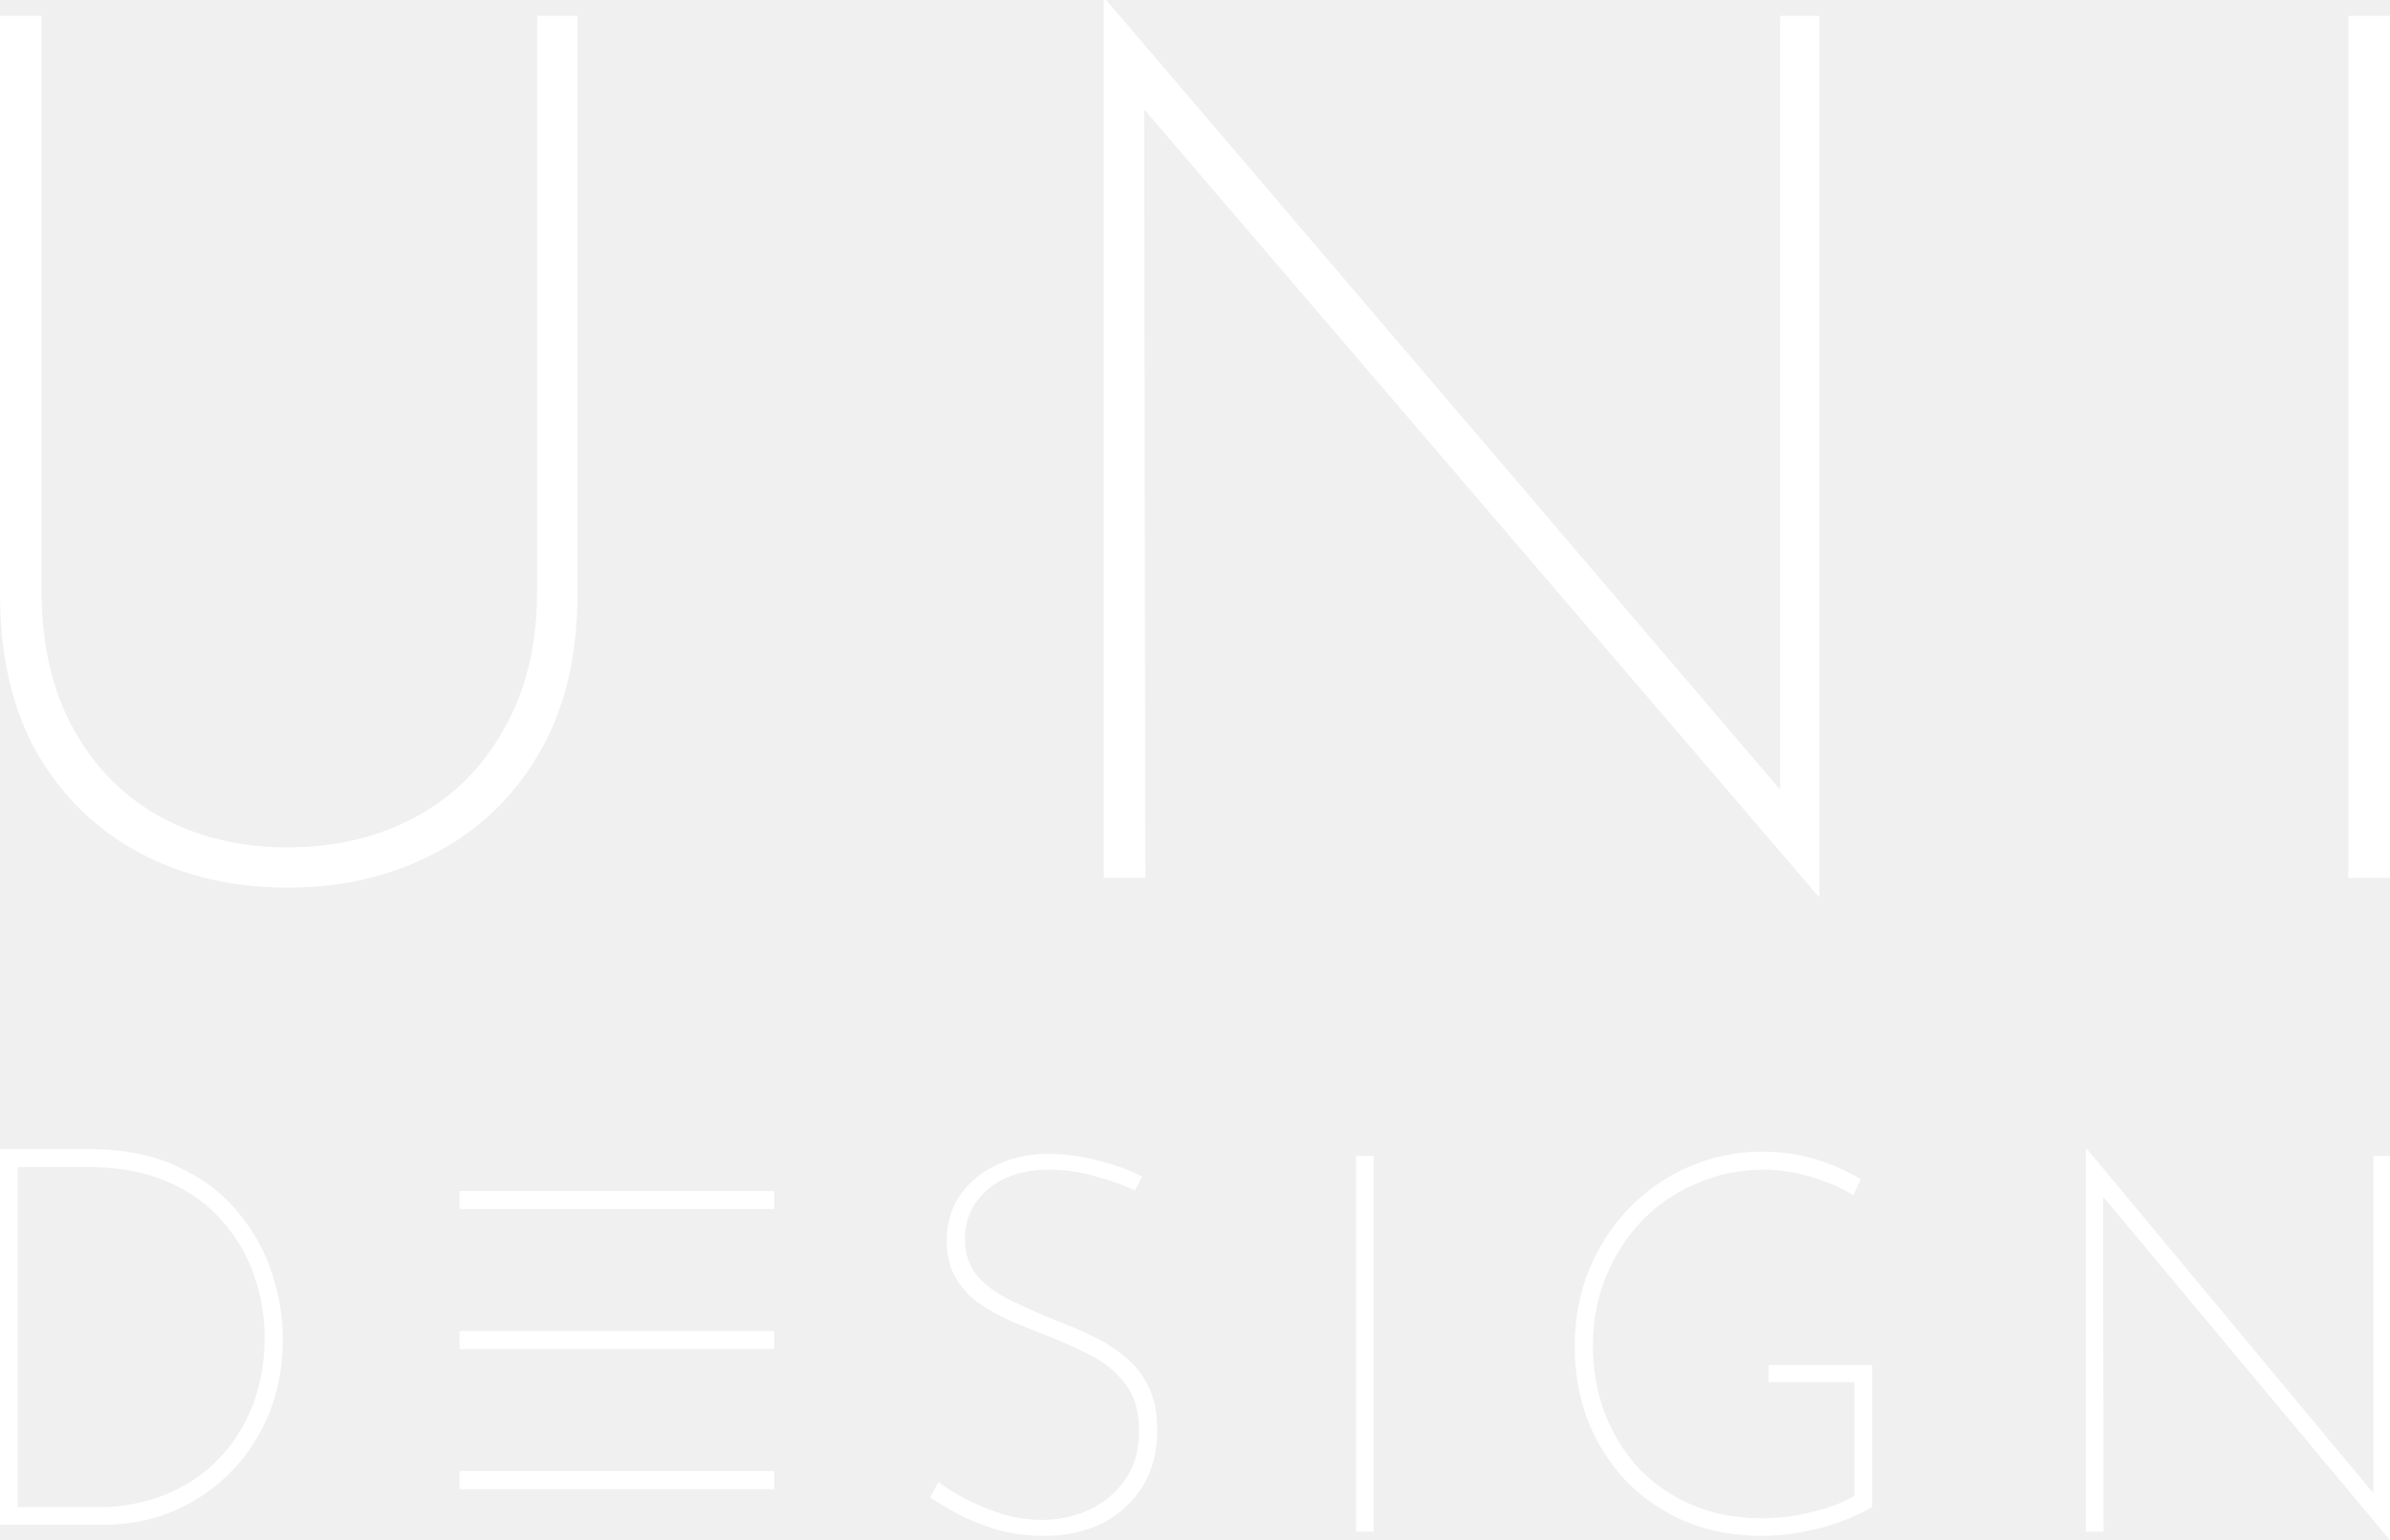
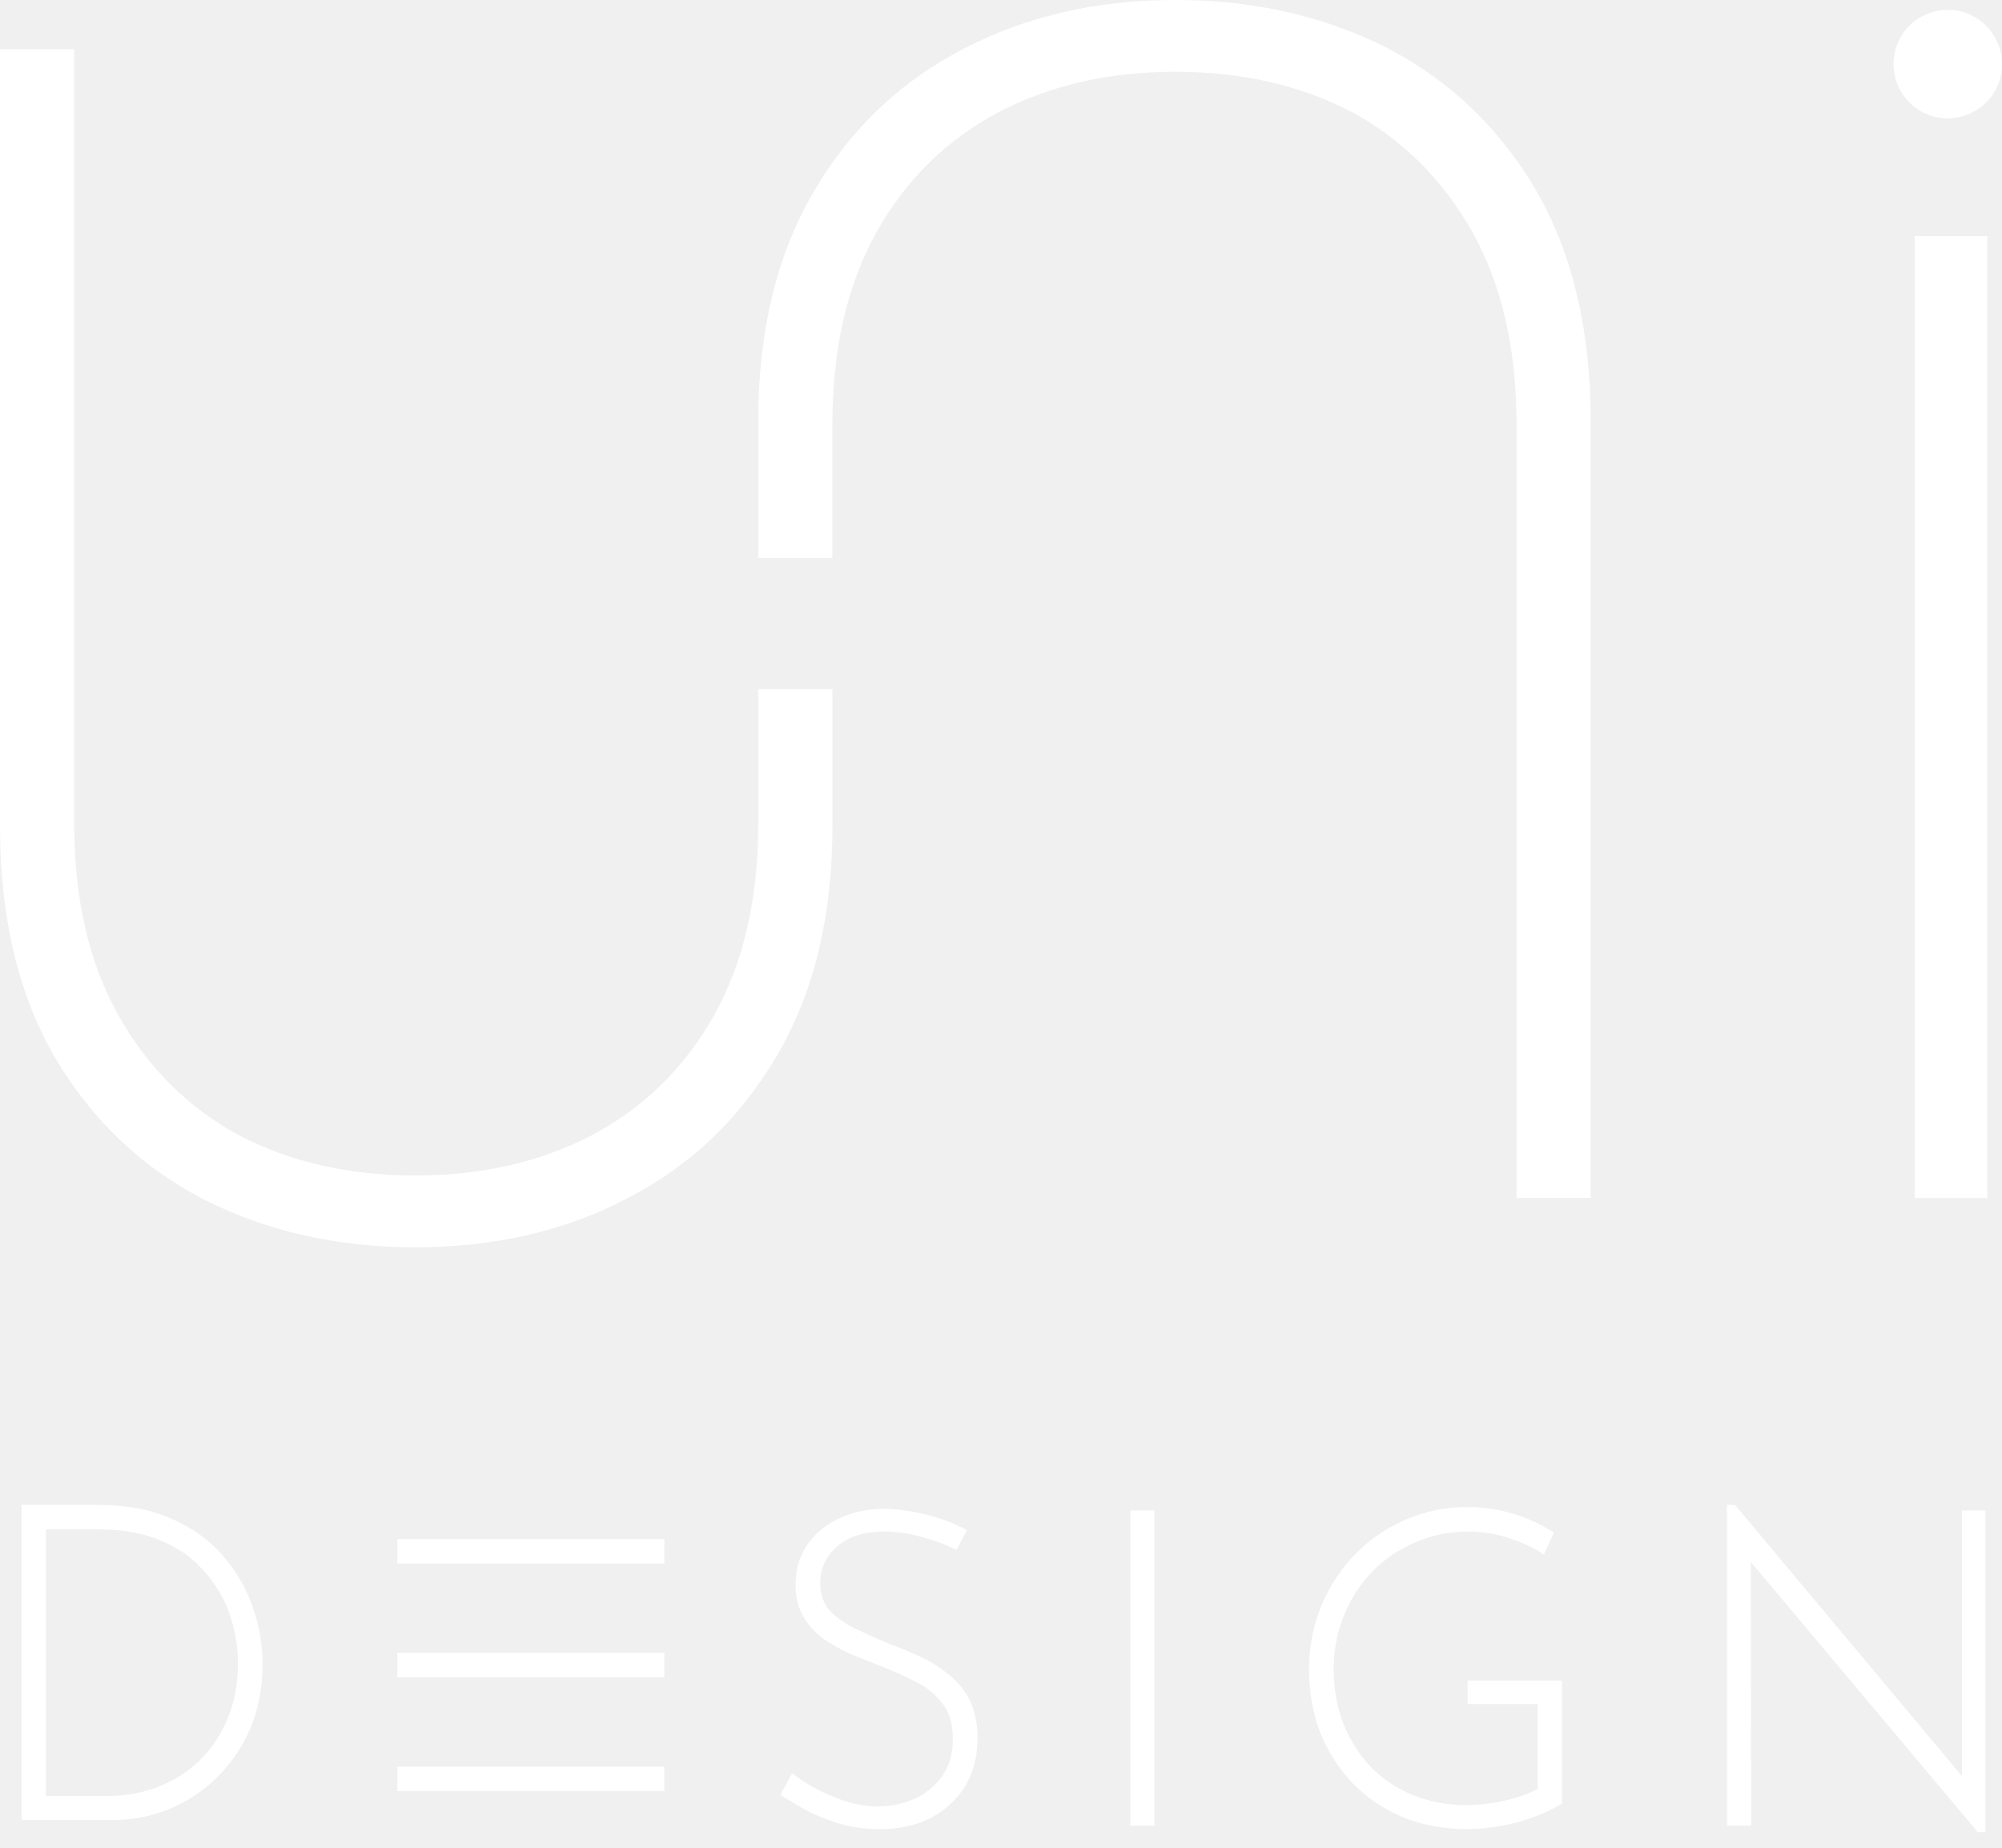
- <svg xmlns="http://www.w3.org/2000/svg" width="104" height="67" viewBox="0 0 104 67" fill="none">
-   <path fill-rule="evenodd" clip-rule="evenodd" d="M0 50V66.352H4.547C5.572 66.352 6.545 66.166 7.465 65.796C8.4 65.41 9.23 64.862 9.953 64.151C10.677 63.441 11.25 62.592 11.673 61.603C12.095 60.6 12.306 59.48 12.306 58.245C12.306 57.303 12.148 56.354 11.831 55.397C11.514 54.424 11.017 53.536 10.338 52.733C9.674 51.915 8.8 51.258 7.714 50.764C6.628 50.255 5.324 50 3.8 50H0ZM4.298 65.587H0.769V50.788H3.823C5.15 50.788 6.296 50.996 7.261 51.413C8.242 51.83 9.041 52.401 9.659 53.127C10.293 53.837 10.76 54.632 11.062 55.512C11.364 56.392 11.514 57.288 11.514 58.199C11.514 59.342 11.326 60.368 10.949 61.279C10.572 62.19 10.051 62.97 9.388 63.618C8.739 64.252 7.978 64.738 7.103 65.078C6.228 65.417 5.293 65.587 4.298 65.587Z" fill="white" />
-   <path d="M103.977 67L91.514 52.074L91.536 66.653H90.766V50H90.812L103.276 64.983V50.301H104V67H103.977Z" fill="white" />
-   <path d="M80.467 66.074C80.844 65.919 81.176 65.757 81.463 65.587V59.403H76.961V60.144H80.694V65.101C80.151 65.41 79.51 65.649 78.771 65.819C78.032 65.989 77.331 66.074 76.667 66.074C75.551 66.074 74.541 65.881 73.636 65.495C72.731 65.109 71.954 64.576 71.306 63.897C70.672 63.202 70.182 62.406 69.835 61.511C69.489 60.6 69.315 59.612 69.315 58.546C69.315 57.481 69.504 56.485 69.881 55.559C70.258 54.632 70.778 53.822 71.442 53.127C72.12 52.432 72.912 51.892 73.817 51.505C74.722 51.104 75.694 50.903 76.735 50.903C77.202 50.903 77.662 50.95 78.115 51.042C78.582 51.135 79.027 51.266 79.449 51.436C79.887 51.59 80.286 51.783 80.648 52.015L80.965 51.32C80.362 50.95 79.698 50.656 78.974 50.44C78.251 50.224 77.489 50.116 76.69 50.116C75.574 50.116 74.518 50.332 73.523 50.764C72.542 51.181 71.675 51.776 70.921 52.548C70.182 53.304 69.594 54.2 69.157 55.234C68.734 56.269 68.523 57.381 68.523 58.569C68.523 59.727 68.712 60.808 69.089 61.812C69.481 62.8 70.031 63.673 70.74 64.429C71.464 65.186 72.331 65.78 73.342 66.213C74.352 66.629 75.476 66.838 76.712 66.838C77.104 66.838 77.519 66.807 77.956 66.745C78.394 66.683 78.824 66.599 79.246 66.49C79.683 66.367 80.09 66.228 80.467 66.074Z" fill="white" />
-   <path d="M49.385 51.806C48.947 51.59 48.389 51.39 47.711 51.204C47.032 51.004 46.346 50.903 45.652 50.903C44.536 50.903 43.647 51.189 42.983 51.76C42.319 52.331 41.988 53.05 41.988 53.914C41.988 54.563 42.169 55.103 42.531 55.535C42.908 55.952 43.398 56.307 44.001 56.601C44.604 56.894 45.245 57.18 45.924 57.458C46.467 57.658 46.995 57.882 47.507 58.129C48.035 58.377 48.51 58.678 48.932 59.033C49.37 59.372 49.717 59.805 49.973 60.33C50.229 60.855 50.358 61.495 50.358 62.252C50.358 63.178 50.147 63.989 49.724 64.684C49.302 65.363 48.721 65.896 47.982 66.282C47.243 66.653 46.399 66.838 45.449 66.838C44.619 66.838 43.873 66.73 43.209 66.514C42.546 66.297 41.98 66.058 41.513 65.796C41.06 65.533 40.713 65.325 40.472 65.17L40.834 64.499C41.166 64.746 41.565 64.993 42.033 65.24C42.516 65.487 43.043 65.703 43.616 65.888C44.19 66.058 44.763 66.143 45.336 66.143C46.029 66.143 46.7 66.004 47.349 65.726C47.997 65.433 48.525 65.001 48.932 64.429C49.355 63.858 49.566 63.14 49.566 62.275C49.566 61.41 49.362 60.723 48.955 60.214C48.563 59.689 48.05 59.272 47.417 58.963C46.798 58.639 46.142 58.346 45.449 58.083C44.936 57.882 44.423 57.674 43.91 57.458C43.413 57.226 42.953 56.964 42.531 56.67C42.123 56.361 41.799 55.991 41.558 55.559C41.317 55.126 41.196 54.609 41.196 54.007C41.196 53.25 41.385 52.594 41.761 52.038C42.154 51.467 42.674 51.027 43.322 50.718C43.986 50.394 44.732 50.224 45.562 50.208C46.225 50.208 46.942 50.301 47.711 50.486C48.48 50.672 49.144 50.911 49.702 51.204L49.385 51.806Z" fill="white" />
-   <path d="M59.008 50.301H59.777V66.653H59.008V50.301Z" fill="white" />
-   <path d="M33.689 52.615V51.828H19.997V52.615H33.689Z" fill="white" />
-   <path d="M33.689 57.923V58.71H19.997V57.923H33.689Z" fill="white" />
-   <path d="M33.689 64.805V64.018H19.997V64.805H33.689Z" fill="white" />
-   <path d="M79.119 39L49.787 4.759L49.839 38.203H48.029V0H48.135L77.468 34.373V0.691H79.172V39H79.119Z" fill="white" />
-   <path d="M1.81 25.717C1.81 28.055 2.271 30.056 3.194 31.721C4.117 33.386 5.377 34.661 6.974 35.546C8.606 36.432 10.452 36.875 12.51 36.875C14.604 36.875 16.468 36.432 18.1 35.546C19.733 34.661 21.01 33.386 21.933 31.721C22.891 30.056 23.37 28.055 23.37 25.717V0.691H25.127V25.876C25.127 28.604 24.559 30.924 23.424 32.837C22.323 34.714 20.815 36.148 18.899 37.14C17.018 38.132 14.888 38.628 12.51 38.628C10.133 38.628 8.003 38.132 6.122 37.14C4.241 36.148 2.751 34.714 1.65 32.837C0.55 30.924 0 28.604 0 25.876V0.691H1.81V25.717Z" fill="white" />
-   <path d="M104 0.691H102.19V38.203H104V0.691Z" fill="white" />
+ <svg xmlns="http://www.w3.org/2000/svg" width="104" height="96" viewBox="0 0 104 96" fill="none">
+   <path fill-rule="evenodd" clip-rule="evenodd" d="M1.121 78.187V94.56H5.813C6.845 94.56 7.827 94.375 8.756 94.003L8.758 94.002C9.7 93.615 10.537 93.065 11.267 92.353C11.999 91.639 12.577 90.787 13.001 89.8L13.002 89.798C13.429 88.789 13.64 87.669 13.64 86.441C13.64 85.498 13.481 84.55 13.164 83.597C12.844 82.622 12.342 81.733 11.66 80.93C10.985 80.103 10.099 79.445 9.01 78.951C7.909 78.438 6.598 78.187 5.084 78.187H1.121ZM11.827 89.287C11.472 90.141 10.983 90.869 10.361 91.472C9.754 92.062 9.04 92.516 8.217 92.834C7.394 93.151 6.512 93.311 5.57 93.311H2.38V79.458H5.107C6.376 79.458 7.459 79.657 8.362 80.045L8.364 80.045C9.289 80.436 10.035 80.969 10.61 81.639L10.612 81.642L10.614 81.644C11.21 82.308 11.649 83.051 11.932 83.872C12.217 84.7 12.36 85.541 12.36 86.396C12.36 87.476 12.181 88.439 11.827 89.287Z" fill="white" />
+   <path d="M90.13 78.187L101.923 92.28V78.479H103.137V95.189H102.743L90.951 81.151L90.972 94.852H89.713V78.187H90.13Z" fill="white" />
+   <path d="M81.015 93.783L81.14 93.71V87.311H76.239V88.537H79.882V92.942C79.404 93.194 78.846 93.395 78.202 93.542C77.497 93.703 76.831 93.783 76.205 93.783C75.145 93.783 74.194 93.601 73.346 93.241C72.493 92.88 71.765 92.383 71.157 91.751C70.562 91.101 70.101 90.357 69.774 89.519C69.448 88.666 69.283 87.739 69.283 86.733C69.283 85.73 69.462 84.797 69.816 83.93C70.172 83.06 70.663 82.301 71.287 81.651C71.925 81.002 72.67 80.496 73.522 80.135L73.524 80.134L73.526 80.133C74.375 79.759 75.289 79.571 76.272 79.571C76.711 79.571 77.143 79.614 77.568 79.701L77.569 79.701C78.011 79.788 78.43 79.911 78.827 80.07L78.832 80.072L78.837 80.073C79.247 80.217 79.619 80.396 79.955 80.61L80.201 80.766L80.725 79.622L80.533 79.505C79.924 79.133 79.256 78.84 78.529 78.624C77.798 78.407 77.031 78.299 76.227 78.299C75.105 78.299 74.04 78.515 73.036 78.949C72.049 79.367 71.175 79.962 70.416 80.735C69.671 81.493 69.08 82.389 68.641 83.42L68.64 83.423C68.215 84.459 68.003 85.571 68.003 86.755C68.003 87.907 68.192 88.987 68.571 89.991L68.572 89.994L68.573 89.996C68.967 90.984 69.522 91.857 70.236 92.615L70.238 92.617C70.969 93.377 71.844 93.973 72.86 94.405L72.863 94.406C73.884 94.825 75.014 95.032 76.249 95.032C76.645 95.032 77.062 95.001 77.499 94.94C77.935 94.879 78.364 94.794 78.785 94.687L78.788 94.686L78.791 94.686C79.226 94.563 79.632 94.426 80.01 94.272C80.387 94.118 80.722 93.956 81.015 93.783Z" fill="white" />
+   <path d="M47.871 79.853L47.874 79.853L47.876 79.854C48.529 80.031 49.057 80.221 49.465 80.421L49.686 80.53L50.23 79.502L50.003 79.384C49.436 79.088 48.768 78.849 48.002 78.666C47.236 78.482 46.516 78.389 45.845 78.389H45.843L45.841 78.389C44.999 78.405 44.234 78.576 43.55 78.908C42.879 79.226 42.336 79.682 41.927 80.274L41.926 80.275C41.526 80.862 41.33 81.55 41.33 82.328C41.33 82.947 41.455 83.493 41.716 83.958C41.969 84.409 42.309 84.795 42.734 85.115L42.738 85.118L42.742 85.121C43.167 85.415 43.629 85.677 44.127 85.907L44.131 85.909L44.136 85.911C44.638 86.121 45.14 86.325 45.643 86.52L45.646 86.521C46.314 86.772 46.945 87.053 47.539 87.363L47.542 87.364L47.545 87.366C48.13 87.649 48.598 88.029 48.954 88.504L48.957 88.507L48.959 88.51C49.31 88.947 49.5 89.551 49.5 90.351C49.5 91.148 49.305 91.788 48.931 92.29L48.93 92.291L48.929 92.293C48.559 92.81 48.08 93.201 47.488 93.467C46.886 93.723 46.266 93.85 45.625 93.85C45.092 93.85 44.557 93.772 44.021 93.614C43.475 93.439 42.974 93.234 42.517 93.002C42.07 92.767 41.692 92.534 41.382 92.305L41.147 92.131L40.542 93.247L40.741 93.374C40.981 93.527 41.324 93.732 41.766 93.987L41.77 93.989C42.244 94.253 42.812 94.492 43.471 94.705C44.148 94.924 44.904 95.032 45.735 95.032C46.696 95.032 47.56 94.846 48.321 94.466L48.323 94.465L48.325 94.464C49.084 94.07 49.686 93.522 50.123 92.823L50.124 92.821C50.564 92.101 50.78 91.268 50.78 90.329C50.78 89.567 50.65 88.904 50.379 88.352C50.113 87.811 49.752 87.361 49.294 87.007C48.865 86.649 48.385 86.347 47.853 86.099C47.346 85.857 46.826 85.637 46.29 85.44C45.634 85.173 45.015 84.898 44.432 84.617C43.869 84.344 43.42 84.019 43.078 83.644C42.771 83.278 42.611 82.815 42.611 82.239C42.611 81.475 42.901 80.848 43.493 80.341C44.083 79.836 44.888 79.571 45.934 79.571C46.586 79.571 47.232 79.665 47.871 79.853Z" fill="white" />
+   <path d="M59.974 94.852V78.479H58.716V94.852H59.974Z" fill="white" />
+   <path d="M34.511 81.231V79.961H20.64V81.231H34.511Z" fill="white" />
+   <path d="M20.64 87.145H34.511V85.875H20.64V87.145Z" fill="white" />
+   <path d="M34.511 93.059V91.789H20.64V93.059H34.511Z" fill="white" />
+   <path d="M21.577 64.802C25.624 64.802 29.274 63.977 32.502 62.302C35.801 60.622 38.407 58.158 40.307 54.931C42.285 51.615 43.245 47.594 43.245 42.918V35.81H39.392V42.742C39.392 46.733 38.608 50.057 37.09 52.757C35.563 55.475 33.453 57.543 30.746 58.981C28.087 60.367 25.039 61.073 21.577 61.073C18.118 61.073 15.071 60.368 12.413 58.983C9.767 57.547 7.684 55.479 6.155 52.757C4.637 50.057 3.852 46.733 3.852 42.742V2.561H0V42.918C0 47.59 0.928 51.607 2.842 54.921L2.844 54.924L2.846 54.928C4.743 58.153 7.317 60.618 10.559 62.3L10.562 62.302L10.566 62.304C13.85 63.976 17.528 64.802 21.577 64.802Z" fill="white" />
+   <path d="M45.544 12.044C47.071 9.327 49.181 7.259 51.888 5.82C54.547 4.434 57.595 3.729 61.056 3.729C64.516 3.729 67.563 4.434 70.221 5.818C72.867 7.255 74.95 9.323 76.479 12.044C77.997 14.745 78.782 18.069 78.782 22.06V62.24H82.634V21.883C82.634 17.212 81.705 13.195 79.792 9.881L79.79 9.877L79.788 9.874C77.89 6.649 75.316 4.184 72.075 2.502L72.072 2.5L72.068 2.498C68.783 0.826 65.106 0 61.056 0C57.009 0 53.359 0.825 50.131 2.5C46.833 4.18 44.226 6.644 42.327 9.871C40.349 13.187 39.389 17.208 39.389 21.883V28.991H43.241V22.06C43.241 18.069 44.026 14.745 45.544 12.044Z" fill="white" />
+   <path d="M103.232 12.271H99.466V62.246H103.232V12.271Z" fill="white" />
+   <circle cx="101.182" cy="3.33" r="2.818" fill="white" />
</svg>
